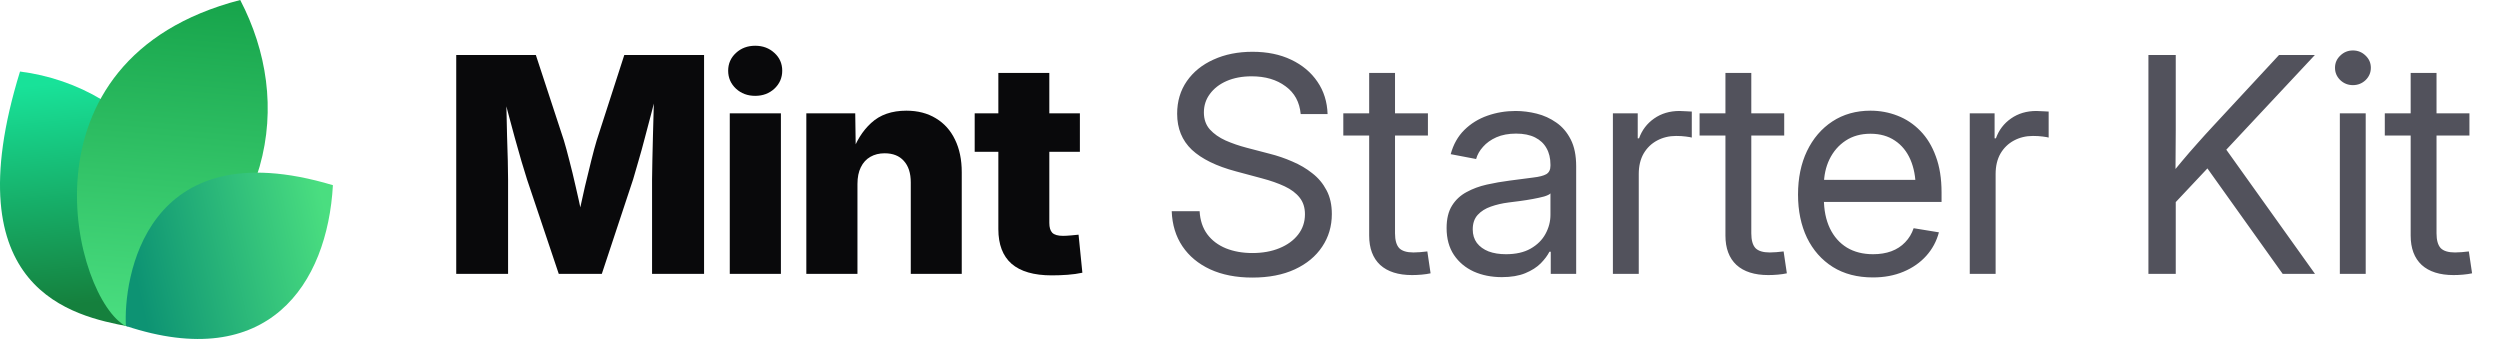
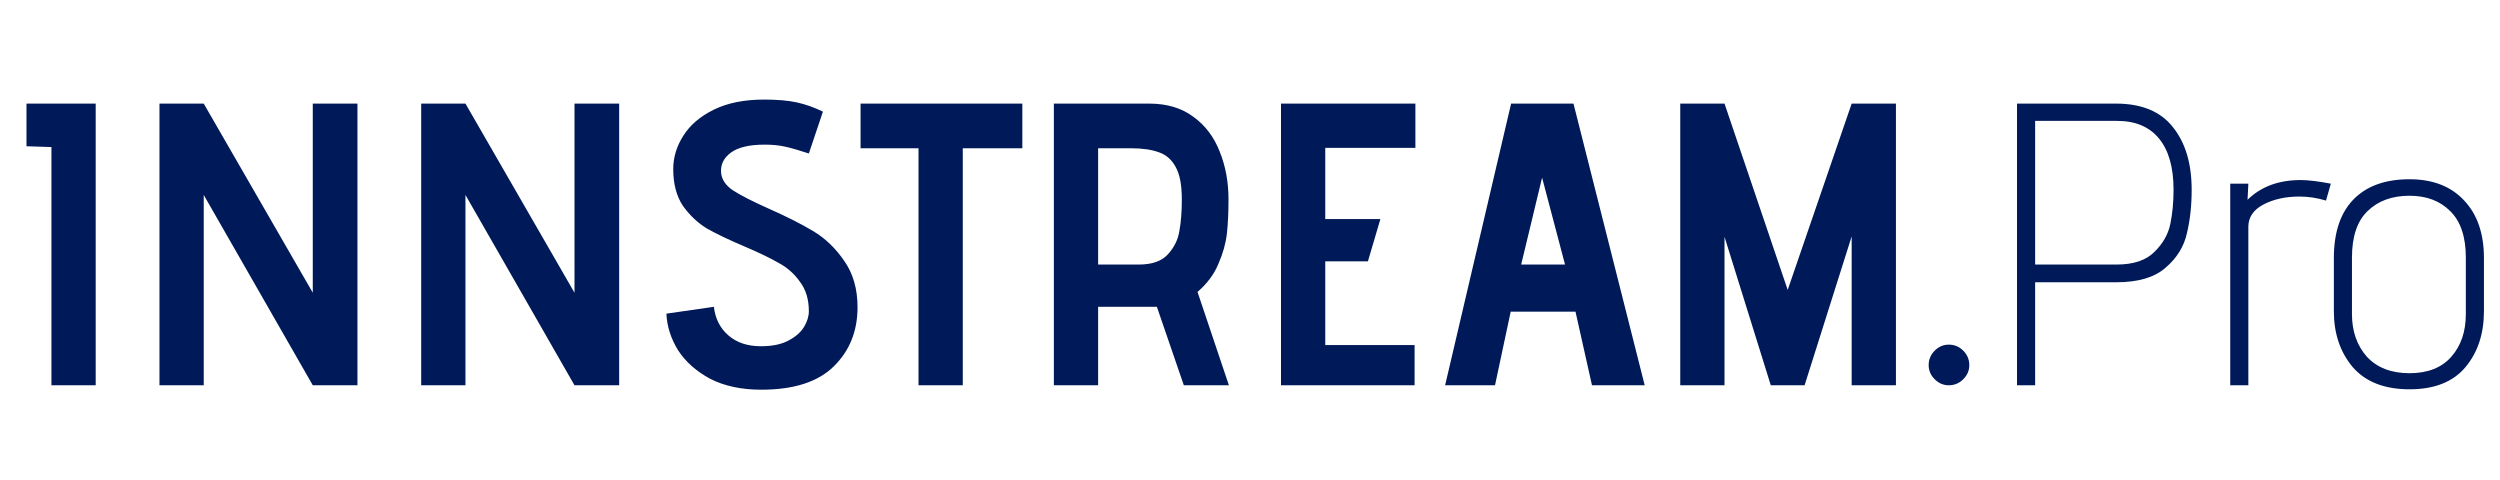
- <svg xmlns="http://www.w3.org/2000/svg" width="177" height="24" viewBox="0 0 177 24" fill="none">
-   <path d="M9.061 23.108C5.268 22.377 -3.391 20.627 1.417 5.064C9.634 6.099 16.973 14.064 9.061 23.108Z" fill="url(#paint0_linear_17557_2020)" />
-   <path d="M8.919 23.094C5.276 21.222 0.784 4.209 17.007 0C20.757 7.193 19.621 16.545 8.919 23.094Z" fill="url(#paint1_linear_17557_2020)" />
-   <path d="M8.914 23.079C8.735 19.882 10.159 9.085 23.57 13.111C23.181 20.123 18.984 26.418 8.914 23.079Z" fill="url(#paint2_linear_17557_2020)" />
-   <path d="M32.301 19.392V3.894H37.938L39.925 9.948C40.036 10.315 40.164 10.787 40.31 11.362C40.462 11.938 40.611 12.552 40.757 13.204C40.91 13.855 41.048 14.483 41.173 15.086C41.305 15.682 41.412 16.192 41.495 16.615H40.695C40.771 16.192 40.871 15.682 40.996 15.086C41.128 14.49 41.267 13.866 41.412 13.214C41.565 12.562 41.714 11.948 41.86 11.373C42.005 10.79 42.133 10.315 42.244 9.948L44.2 3.894H49.848V19.392H46.166V12.704C46.166 12.357 46.173 11.917 46.187 11.383C46.2 10.849 46.214 10.27 46.228 9.646C46.249 9.022 46.266 8.391 46.28 7.753C46.301 7.115 46.311 6.519 46.311 5.964H46.623C46.485 6.561 46.332 7.181 46.166 7.826C45.999 8.471 45.833 9.102 45.666 9.719C45.507 10.336 45.351 10.901 45.198 11.414C45.053 11.928 44.928 12.357 44.824 12.704L42.608 19.392H39.561L37.314 12.704C37.203 12.357 37.072 11.928 36.919 11.414C36.773 10.901 36.614 10.34 36.441 9.729C36.274 9.112 36.104 8.481 35.931 7.836C35.764 7.192 35.608 6.567 35.463 5.964H35.827C35.834 6.512 35.844 7.105 35.858 7.743C35.872 8.374 35.886 9.005 35.9 9.636C35.92 10.26 35.938 10.839 35.952 11.373C35.965 11.907 35.972 12.351 35.972 12.704V19.392H32.301ZM51.668 19.392V8.024H55.288V19.392H51.668ZM53.468 6.786C52.927 6.786 52.473 6.616 52.105 6.276C51.738 5.93 51.554 5.507 51.554 5.007C51.554 4.508 51.738 4.088 52.105 3.749C52.473 3.409 52.927 3.239 53.468 3.239C54.009 3.239 54.463 3.409 54.83 3.749C55.198 4.082 55.382 4.501 55.382 5.007C55.382 5.507 55.198 5.93 54.83 6.276C54.463 6.616 54.009 6.786 53.468 6.786ZM60.708 13.027V19.392H57.088V8.024H60.551L60.593 10.967H60.281C60.593 10.024 61.061 9.268 61.685 8.7C62.309 8.124 63.138 7.836 64.171 7.836C64.975 7.836 65.672 8.017 66.262 8.377C66.851 8.731 67.302 9.234 67.614 9.885C67.933 10.537 68.092 11.307 68.092 12.194V19.392H64.483V12.912C64.483 12.26 64.32 11.754 63.994 11.394C63.675 11.033 63.221 10.853 62.632 10.853C62.25 10.853 61.914 10.936 61.623 11.102C61.332 11.269 61.106 11.515 60.947 11.841C60.787 12.16 60.708 12.555 60.708 13.027ZM76.456 8.024V10.749H69.008V8.024H76.456ZM70.683 5.163H74.292V15.783C74.292 16.102 74.361 16.334 74.5 16.48C74.646 16.625 74.899 16.698 75.259 16.698C75.405 16.698 75.596 16.688 75.831 16.667C76.074 16.646 76.251 16.629 76.362 16.615L76.632 19.309C76.313 19.378 75.963 19.427 75.582 19.455C75.207 19.482 74.836 19.496 74.469 19.496C73.2 19.496 72.25 19.222 71.619 18.674C70.995 18.127 70.683 17.308 70.683 16.22V5.163Z" fill="#09090B" />
-   <path d="M88.667 19.652C87.523 19.652 86.528 19.458 85.682 19.07C84.843 18.681 84.188 18.137 83.716 17.437C83.245 16.736 82.992 15.908 82.957 14.951H84.933C84.968 15.596 85.148 16.14 85.474 16.584C85.8 17.021 86.24 17.354 86.795 17.582C87.35 17.804 87.974 17.915 88.667 17.915C89.388 17.915 90.026 17.801 90.581 17.572C91.143 17.343 91.583 17.024 91.902 16.615C92.228 16.199 92.391 15.717 92.391 15.169C92.391 14.698 92.266 14.306 92.017 13.994C91.767 13.675 91.413 13.408 90.956 13.193C90.498 12.978 89.954 12.787 89.323 12.621L87.502 12.132C86.123 11.765 85.082 11.255 84.382 10.603C83.689 9.944 83.342 9.095 83.342 8.055C83.342 7.174 83.571 6.404 84.028 5.746C84.486 5.087 85.117 4.577 85.921 4.217C86.726 3.849 87.645 3.666 88.678 3.666C89.718 3.666 90.63 3.853 91.413 4.227C92.204 4.602 92.824 5.122 93.275 5.787C93.726 6.446 93.965 7.209 93.993 8.076H92.089C92.013 7.23 91.656 6.574 91.018 6.11C90.387 5.638 89.586 5.403 88.615 5.403C87.95 5.403 87.36 5.513 86.847 5.735C86.341 5.957 85.946 6.262 85.661 6.651C85.377 7.032 85.235 7.469 85.235 7.961C85.235 8.447 85.377 8.849 85.661 9.168C85.946 9.48 86.317 9.74 86.774 9.948C87.232 10.149 87.724 10.319 88.251 10.457L89.884 10.884C90.439 11.023 90.977 11.206 91.496 11.435C92.023 11.657 92.495 11.934 92.911 12.267C93.334 12.593 93.67 12.995 93.92 13.474C94.17 13.945 94.294 14.504 94.294 15.149C94.294 16.015 94.066 16.788 93.608 17.468C93.157 18.148 92.512 18.681 91.673 19.07C90.834 19.458 89.832 19.652 88.667 19.652ZM101.097 8.024V9.594H95.106V8.024H101.097ZM96.937 5.163H98.767V16.521C98.767 17 98.865 17.347 99.059 17.562C99.26 17.77 99.6 17.874 100.078 17.874C100.21 17.874 100.366 17.867 100.546 17.853C100.733 17.832 100.903 17.815 101.056 17.801L101.285 19.351C101.097 19.392 100.886 19.423 100.65 19.444C100.414 19.465 100.189 19.475 99.974 19.475C98.996 19.475 98.244 19.236 97.717 18.758C97.197 18.272 96.937 17.579 96.937 16.677V5.163ZM106.33 19.621C105.595 19.621 104.932 19.489 104.343 19.226C103.754 18.955 103.285 18.564 102.939 18.05C102.592 17.53 102.419 16.896 102.419 16.147C102.419 15.495 102.547 14.965 102.804 14.556C103.06 14.146 103.403 13.828 103.833 13.599C104.263 13.363 104.742 13.186 105.269 13.068C105.796 12.95 106.333 12.857 106.881 12.787C107.574 12.69 108.132 12.617 108.555 12.569C108.978 12.52 109.287 12.441 109.481 12.33C109.675 12.212 109.772 12.014 109.772 11.737V11.654C109.772 11.203 109.679 10.815 109.492 10.489C109.311 10.163 109.041 9.91 108.68 9.729C108.32 9.549 107.872 9.459 107.338 9.459C106.805 9.459 106.34 9.546 105.945 9.719C105.556 9.892 105.241 10.118 104.998 10.395C104.755 10.665 104.593 10.953 104.509 11.258L102.71 10.915C102.897 10.222 103.22 9.65 103.677 9.199C104.135 8.748 104.679 8.412 105.31 8.19C105.941 7.968 106.607 7.857 107.307 7.857C107.8 7.857 108.295 7.92 108.795 8.044C109.301 8.169 109.765 8.381 110.188 8.679C110.611 8.97 110.951 9.369 111.208 9.875C111.464 10.374 111.593 11.005 111.593 11.768V19.392H109.793V17.822H109.7C109.568 18.085 109.363 18.359 109.086 18.643C108.809 18.921 108.444 19.153 107.994 19.34C107.543 19.527 106.988 19.621 106.33 19.621ZM106.621 17.998C107.321 17.998 107.904 17.867 108.368 17.603C108.84 17.333 109.19 16.986 109.419 16.563C109.654 16.133 109.772 15.682 109.772 15.211V13.692C109.703 13.769 109.554 13.841 109.325 13.911C109.096 13.973 108.829 14.032 108.524 14.088C108.226 14.143 107.921 14.192 107.609 14.233C107.304 14.275 107.033 14.309 106.798 14.337C106.354 14.393 105.938 14.49 105.549 14.628C105.168 14.76 104.86 14.954 104.624 15.211C104.388 15.467 104.27 15.811 104.27 16.241C104.27 16.615 104.367 16.934 104.561 17.198C104.762 17.461 105.04 17.662 105.393 17.801C105.747 17.933 106.156 17.998 106.621 17.998ZM114.193 19.392V8.024H115.951V9.792H116.045C116.253 9.209 116.61 8.741 117.116 8.388C117.622 8.034 118.219 7.857 118.905 7.857C119.058 7.857 119.217 7.864 119.384 7.878C119.55 7.885 119.682 7.892 119.779 7.899V9.74C119.716 9.719 119.578 9.695 119.363 9.667C119.155 9.639 118.922 9.625 118.666 9.625C118.174 9.625 117.726 9.733 117.324 9.948C116.922 10.163 116.603 10.471 116.367 10.874C116.138 11.276 116.024 11.758 116.024 12.319V19.392H114.193ZM126.322 8.024V9.594H120.33V8.024H126.322ZM122.161 5.163H123.992V16.521C123.992 17 124.089 17.347 124.283 17.562C124.484 17.77 124.824 17.874 125.302 17.874C125.434 17.874 125.59 17.867 125.77 17.853C125.958 17.832 126.127 17.815 126.28 17.801L126.509 19.351C126.322 19.392 126.11 19.423 125.874 19.444C125.639 19.465 125.413 19.475 125.198 19.475C124.221 19.475 123.468 19.236 122.941 18.758C122.421 18.272 122.161 17.579 122.161 16.677V5.163ZM132.604 19.642C131.502 19.642 130.555 19.396 129.765 18.903C128.974 18.404 128.364 17.714 127.934 16.834C127.511 15.946 127.3 14.927 127.3 13.775C127.3 12.611 127.511 11.584 127.934 10.697C128.364 9.802 128.964 9.102 129.734 8.596C130.51 8.089 131.408 7.836 132.428 7.836C133.1 7.836 133.738 7.954 134.341 8.19C134.952 8.426 135.489 8.783 135.954 9.261C136.425 9.74 136.793 10.343 137.056 11.071C137.327 11.792 137.462 12.645 137.462 13.63V14.296H128.433V12.735H136.463L135.631 13.297C135.631 12.541 135.506 11.876 135.257 11.3C135.007 10.725 134.643 10.277 134.165 9.958C133.686 9.632 133.107 9.469 132.428 9.469C131.748 9.469 131.162 9.632 130.67 9.958C130.177 10.284 129.796 10.725 129.526 11.279C129.262 11.827 129.13 12.441 129.13 13.12V14.046C129.13 14.864 129.273 15.572 129.557 16.168C129.841 16.757 130.243 17.211 130.763 17.53C131.283 17.842 131.901 17.998 132.615 17.998C133.093 17.998 133.523 17.929 133.905 17.79C134.293 17.645 134.619 17.433 134.882 17.156C135.153 16.879 135.354 16.546 135.486 16.157L137.275 16.449C137.108 17.08 136.81 17.634 136.38 18.113C135.95 18.591 135.413 18.966 134.768 19.236C134.123 19.507 133.402 19.642 132.604 19.642ZM139.459 19.392V8.024H141.217V9.792H141.311C141.519 9.209 141.876 8.741 142.382 8.388C142.888 8.034 143.485 7.857 144.171 7.857C144.324 7.857 144.483 7.864 144.649 7.878C144.816 7.885 144.948 7.892 145.045 7.899V9.74C144.982 9.719 144.844 9.695 144.629 9.667C144.421 9.639 144.188 9.625 143.932 9.625C143.439 9.625 142.992 9.733 142.59 9.948C142.188 10.163 141.869 10.471 141.633 10.874C141.404 11.276 141.29 11.758 141.29 12.319V19.392H139.459ZM153.429 14.961V12.715C153.783 12.257 154.136 11.82 154.49 11.404C154.844 10.981 155.204 10.565 155.572 10.156C155.939 9.74 156.314 9.327 156.695 8.918L161.355 3.894H163.893L157.277 10.967H157.184L153.429 14.961ZM152.108 19.392V3.894H154.043V9.241L154.022 12.559L154.043 13.505V19.392H152.108ZM161.615 19.392L155.967 11.477L157.173 9.969L163.903 19.392H161.615ZM165.661 19.392V8.024H167.492V19.392H165.661ZM166.587 6.027C166.24 6.027 165.942 5.909 165.692 5.673C165.443 5.43 165.318 5.139 165.318 4.799C165.318 4.459 165.443 4.172 165.692 3.936C165.942 3.693 166.24 3.572 166.587 3.572C166.934 3.572 167.232 3.693 167.482 3.936C167.731 4.172 167.856 4.459 167.856 4.799C167.856 5.139 167.731 5.43 167.482 5.673C167.232 5.909 166.934 6.027 166.587 6.027ZM174.836 8.024V9.594H168.844V8.024H174.836ZM170.675 5.163H172.506V16.521C172.506 17 172.603 17.347 172.797 17.562C172.998 17.77 173.338 17.874 173.816 17.874C173.948 17.874 174.104 17.867 174.284 17.853C174.472 17.832 174.641 17.815 174.794 17.801L175.023 19.351C174.836 19.392 174.624 19.423 174.388 19.444C174.153 19.465 173.927 19.475 173.712 19.475C172.735 19.475 171.982 19.236 171.455 18.758C170.935 18.272 170.675 17.579 170.675 16.677V5.163Z" fill="#52525C" />
-   <defs>
-     <linearGradient id="paint0_linear_17557_2020" x1="3.776" y1="5.916" x2="5.232" y2="21.559" gradientUnits="userSpaceOnUse">
-       <stop stop-color="#18E299" />
-       <stop offset="1" stop-color="#15803D" />
-     </linearGradient>
-     <linearGradient id="paint1_linear_17557_2020" x1="12.171" y1="-0.718" x2="10.19" y2="22.983" gradientUnits="userSpaceOnUse">
-       <stop stop-color="#16A34A" />
-       <stop offset="1" stop-color="#4ADE80" />
-     </linearGradient>
-     <linearGradient id="paint2_linear_17557_2020" x1="23.133" y1="15.353" x2="9.338" y2="18.52" gradientUnits="userSpaceOnUse">
-       <stop stop-color="#4ADE80" />
-       <stop offset="1" stop-color="#0D9373" />
-     </linearGradient>
-   </defs>
+ <svg xmlns="http://www.w3.org/2000/svg" width="584" height="112" viewBox="0 0 584 112" fill="none">
+   <path d="M12.015 34.352L6.187 34.164V24.2H22.355V90H12.015V34.352ZM47.592 45.538V90H37.252V24.2H47.592L73.066 68.38V24.2H83.5V90H73.066L47.592 45.538ZM108.729 45.538V90H98.389V24.2H108.729L134.203 68.38V24.2H144.637V90H134.203L108.729 45.538ZM166.763 71.67C167.077 74.427 168.205 76.652 170.147 78.344C172.09 80.036 174.628 80.882 177.761 80.882C180.393 80.882 182.524 80.443 184.153 79.566C185.845 78.689 187.067 77.623 187.819 76.37C188.571 75.117 188.947 73.895 188.947 72.704C188.947 69.947 188.258 67.659 186.879 65.842C185.563 63.962 183.903 62.489 181.897 61.424C179.955 60.296 177.291 59.011 173.907 57.57C170.21 56.003 167.265 54.593 165.071 53.34C162.941 52.024 161.092 50.269 159.525 48.076C158.021 45.82 157.269 42.969 157.269 39.522C157.269 36.765 158.053 34.164 159.619 31.72C161.186 29.213 163.567 27.177 166.763 25.61C169.959 24.043 173.876 23.26 178.513 23.26C181.584 23.26 184.122 23.479 186.127 23.918C188.133 24.357 190.169 25.077 192.237 26.08L188.947 35.856C186.691 35.104 184.843 34.571 183.401 34.258C182.023 33.945 180.425 33.788 178.607 33.788C175.035 33.788 172.403 34.415 170.711 35.668C169.019 36.921 168.267 38.519 168.455 40.462C168.643 42.029 169.583 43.376 171.275 44.504C173.03 45.632 175.725 47.011 179.359 48.64C183.621 50.52 187.161 52.306 189.981 53.998C192.801 55.69 195.214 58.009 197.219 60.954C199.287 63.899 200.321 67.503 200.321 71.764C200.321 77.341 198.473 81.947 194.775 85.582C191.078 89.217 185.438 91.034 177.855 91.034C173.218 91.034 169.239 90.188 165.917 88.496C162.659 86.741 160.152 84.517 158.397 81.822C156.705 79.065 155.797 76.213 155.671 73.268L166.763 71.67ZM214.565 34.634H201.029V24.2H238.817V34.634H224.905V90H214.565V34.634ZM270.246 71.67H256.522V90H246.182V24.2H268.46C272.596 24.2 276.042 25.234 278.8 27.302C281.557 29.307 283.594 32.002 284.91 35.386C286.288 38.77 286.978 42.499 286.978 46.572C286.978 49.643 286.852 52.306 286.602 54.562C286.351 56.818 285.693 59.168 284.628 61.612C283.625 64.056 281.996 66.249 279.74 68.192L287.072 90H276.544L270.246 71.67ZM266.016 61.8C269.086 61.8 271.342 61.017 272.784 59.45C274.288 57.821 275.196 55.972 275.51 53.904C275.886 51.836 276.074 49.392 276.074 46.572C276.074 43.251 275.604 40.744 274.664 39.052C273.724 37.297 272.408 36.138 270.716 35.574C269.024 34.947 266.83 34.634 264.136 34.634H256.522V61.8H266.016ZM299.24 24.2H330.636V34.54H309.58V51.178H322.458L319.544 61.048H309.58V80.6H330.448V90H299.24V24.2ZM368.034 72.798H352.9L349.234 90H337.578L352.994 24.2H367.564L384.202 90H371.888L368.034 72.798ZM355.344 61.8H365.59L360.232 41.496L355.344 61.8ZM432.55 55.22L421.552 90H413.656L402.846 55.314V90H392.506V24.2H402.846L417.604 67.722L432.55 24.2H442.89V90H432.55V55.22ZM460.029 85.3C460.029 86.553 459.559 87.65 458.619 88.59C457.679 89.53 456.551 90 455.235 90C453.982 90 452.885 89.53 451.945 88.59C451.005 87.65 450.535 86.553 450.535 85.3C450.535 83.984 451.005 82.856 451.945 81.916C452.885 80.976 453.982 80.506 455.235 80.506C456.551 80.506 457.679 80.976 458.619 81.916C459.559 82.856 460.029 83.984 460.029 85.3ZM494.3 24.2C500.253 24.2 504.671 26.017 507.554 29.652C510.499 33.287 511.972 38.175 511.972 44.316C511.972 48.076 511.596 51.491 510.844 54.562C510.154 57.633 508.494 60.296 505.862 62.552C503.292 64.808 499.47 65.936 494.394 65.936H475.406V90H471.176V24.2H494.3ZM494.394 61.8C498.342 61.8 501.287 60.829 503.23 58.886C505.235 56.943 506.488 54.75 506.99 52.306C507.491 49.862 507.742 47.199 507.742 44.316C507.742 39.115 506.614 35.135 504.358 32.378C502.102 29.621 498.843 28.242 494.582 28.242H475.406V61.8H494.394ZM525.026 46.666C528.159 43.595 532.295 42.06 537.434 42.06C539.189 42.06 541.539 42.342 544.484 42.906L543.356 46.854C541.288 46.227 539.22 45.914 537.152 45.914C533.893 45.914 531.073 46.541 528.692 47.794C526.373 49.047 525.214 50.771 525.214 52.964V90H520.984V42.906H525.214L525.026 46.666ZM545.188 60.296C545.188 54.343 546.692 49.799 549.7 46.666C552.77 43.47 557.157 41.872 562.86 41.872C568.312 41.872 572.573 43.533 575.644 46.854C578.714 50.113 580.25 54.593 580.25 60.296V72.704C580.25 77.968 578.808 82.323 575.926 85.77C573.043 89.217 568.688 90.94 562.86 90.94C557.032 90.94 552.614 89.217 549.606 85.77C546.66 82.261 545.188 77.905 545.188 72.704V60.296ZM549.418 73.362C549.418 77.373 550.577 80.694 552.896 83.326C555.277 85.895 558.598 87.18 562.86 87.18C567.121 87.18 570.38 85.895 572.636 83.326C574.892 80.757 576.02 77.435 576.02 73.362V60.202C576.02 55.314 574.798 51.679 572.354 49.298C569.972 46.917 566.808 45.726 562.86 45.726C558.786 45.726 555.528 46.917 553.084 49.298C550.64 51.617 549.418 55.251 549.418 60.202V73.362Z" fill="#001959" />
</svg>
